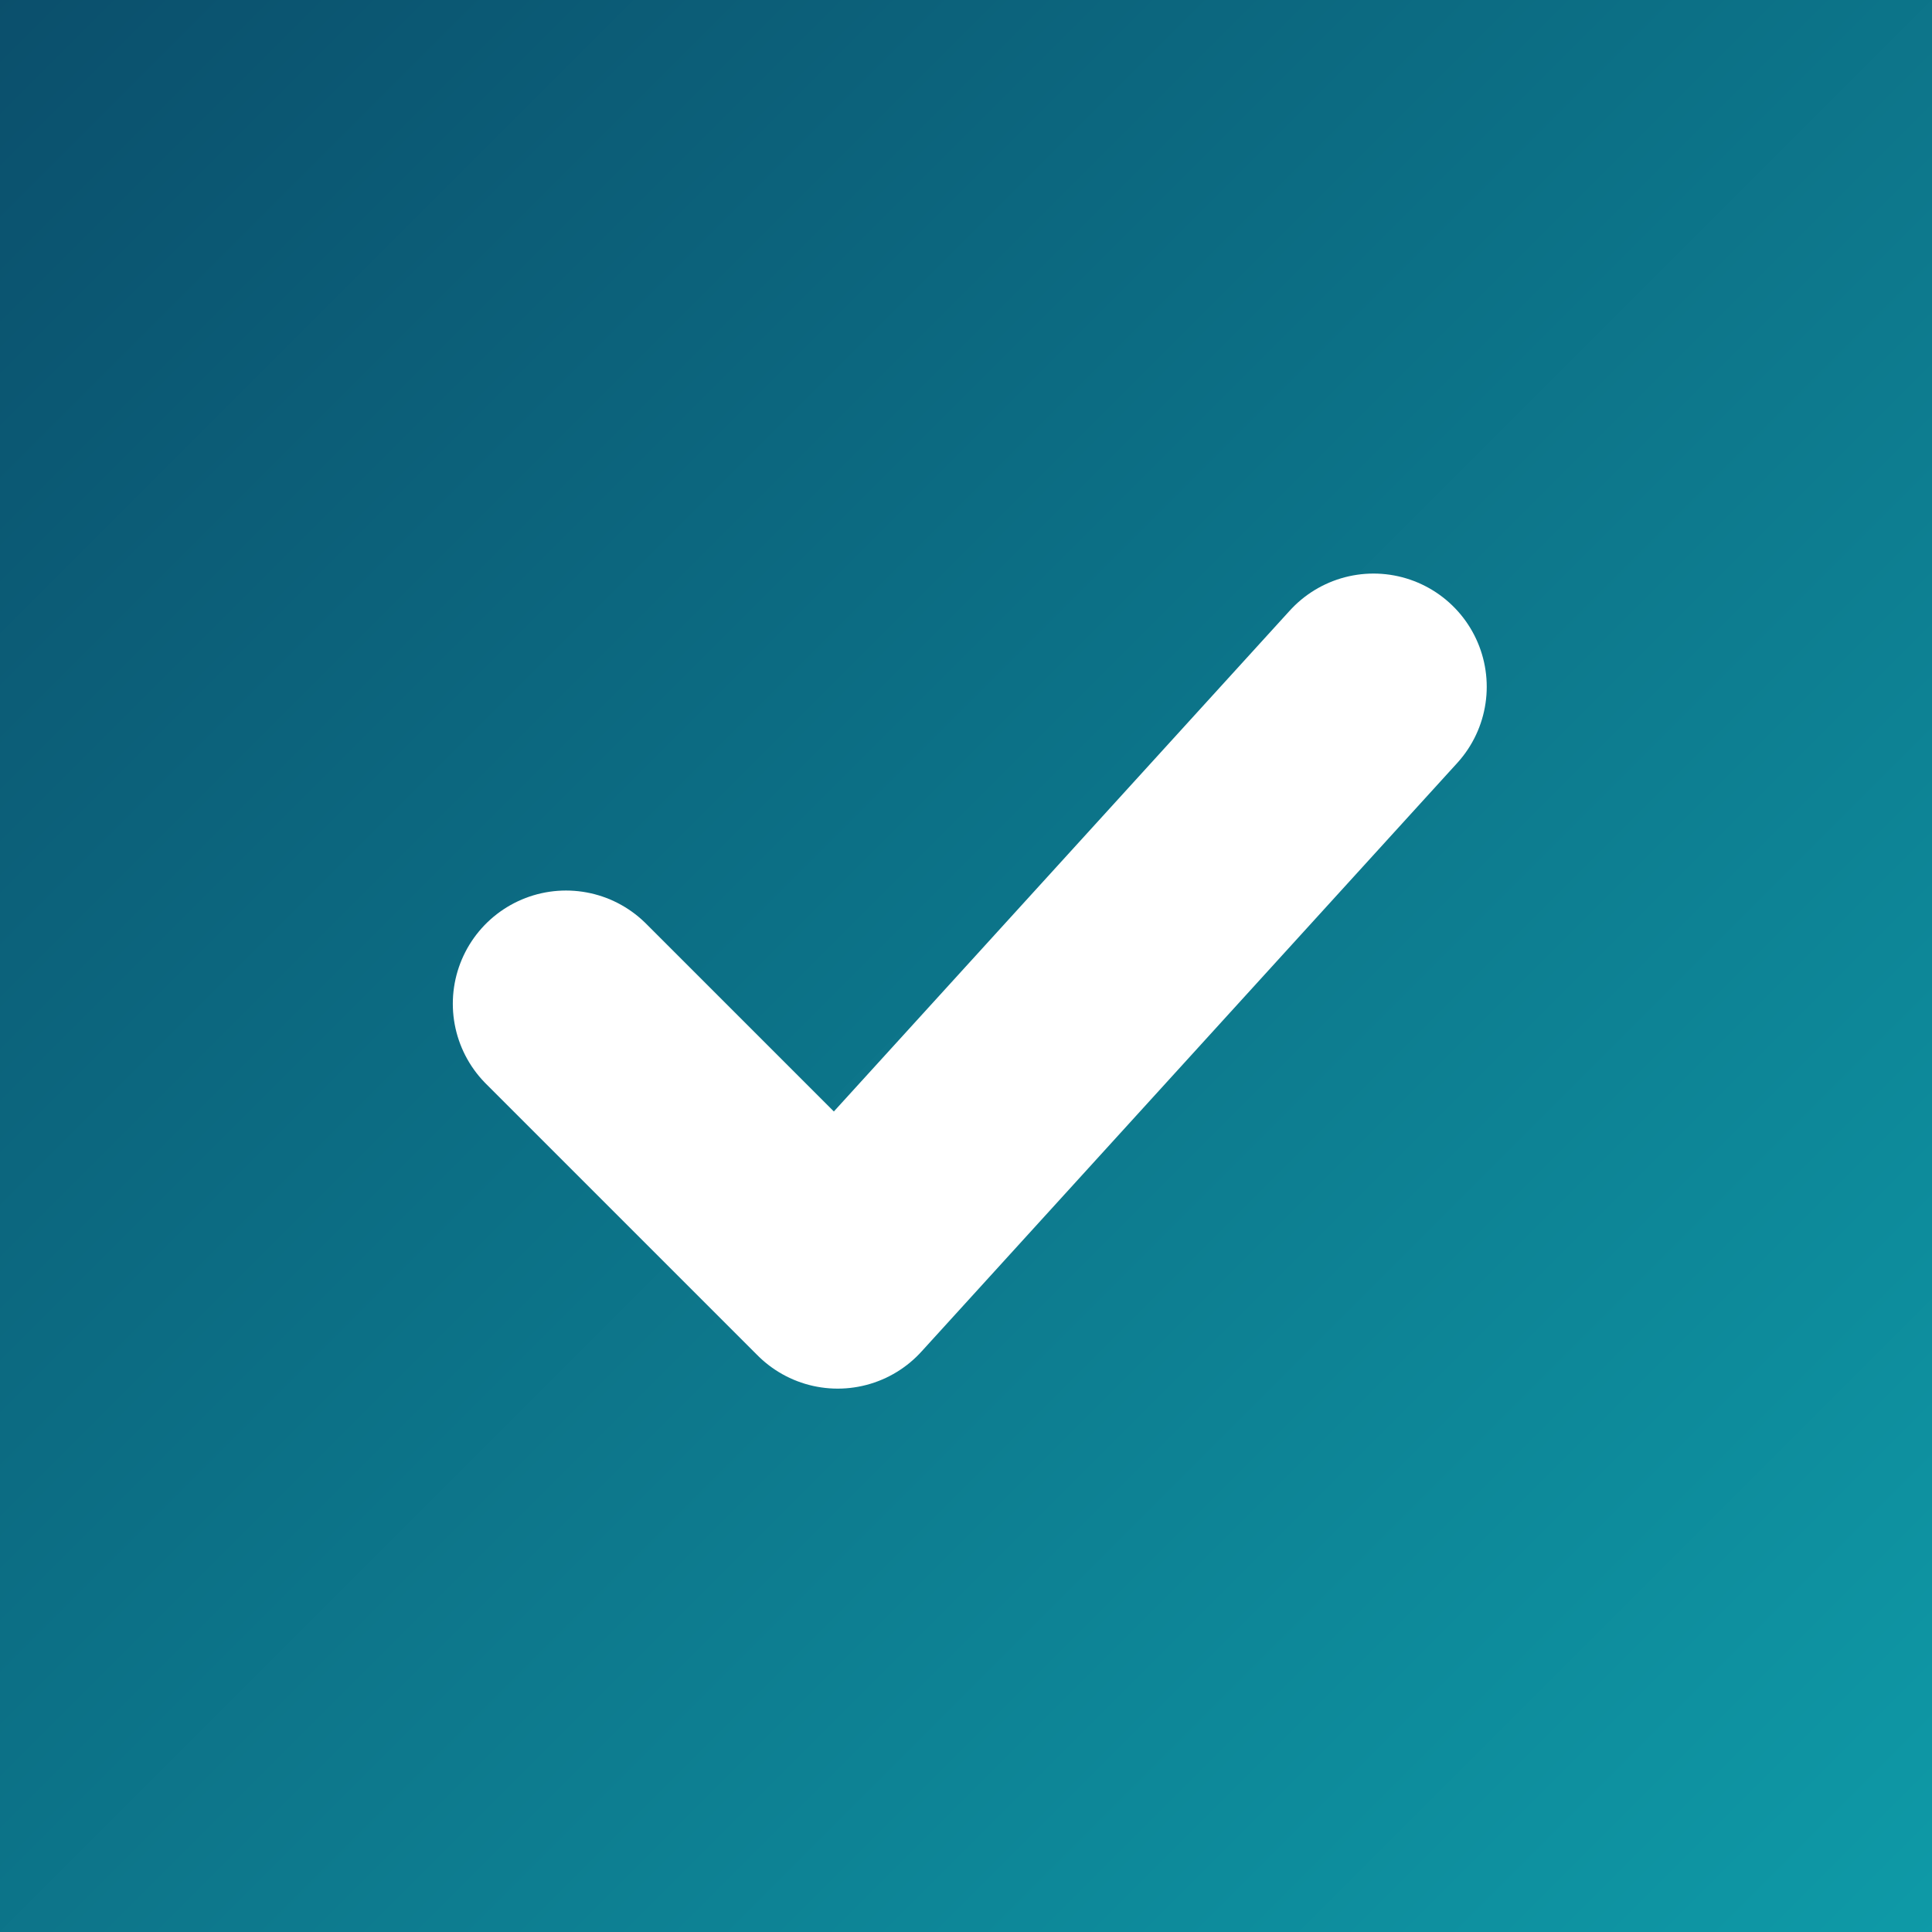
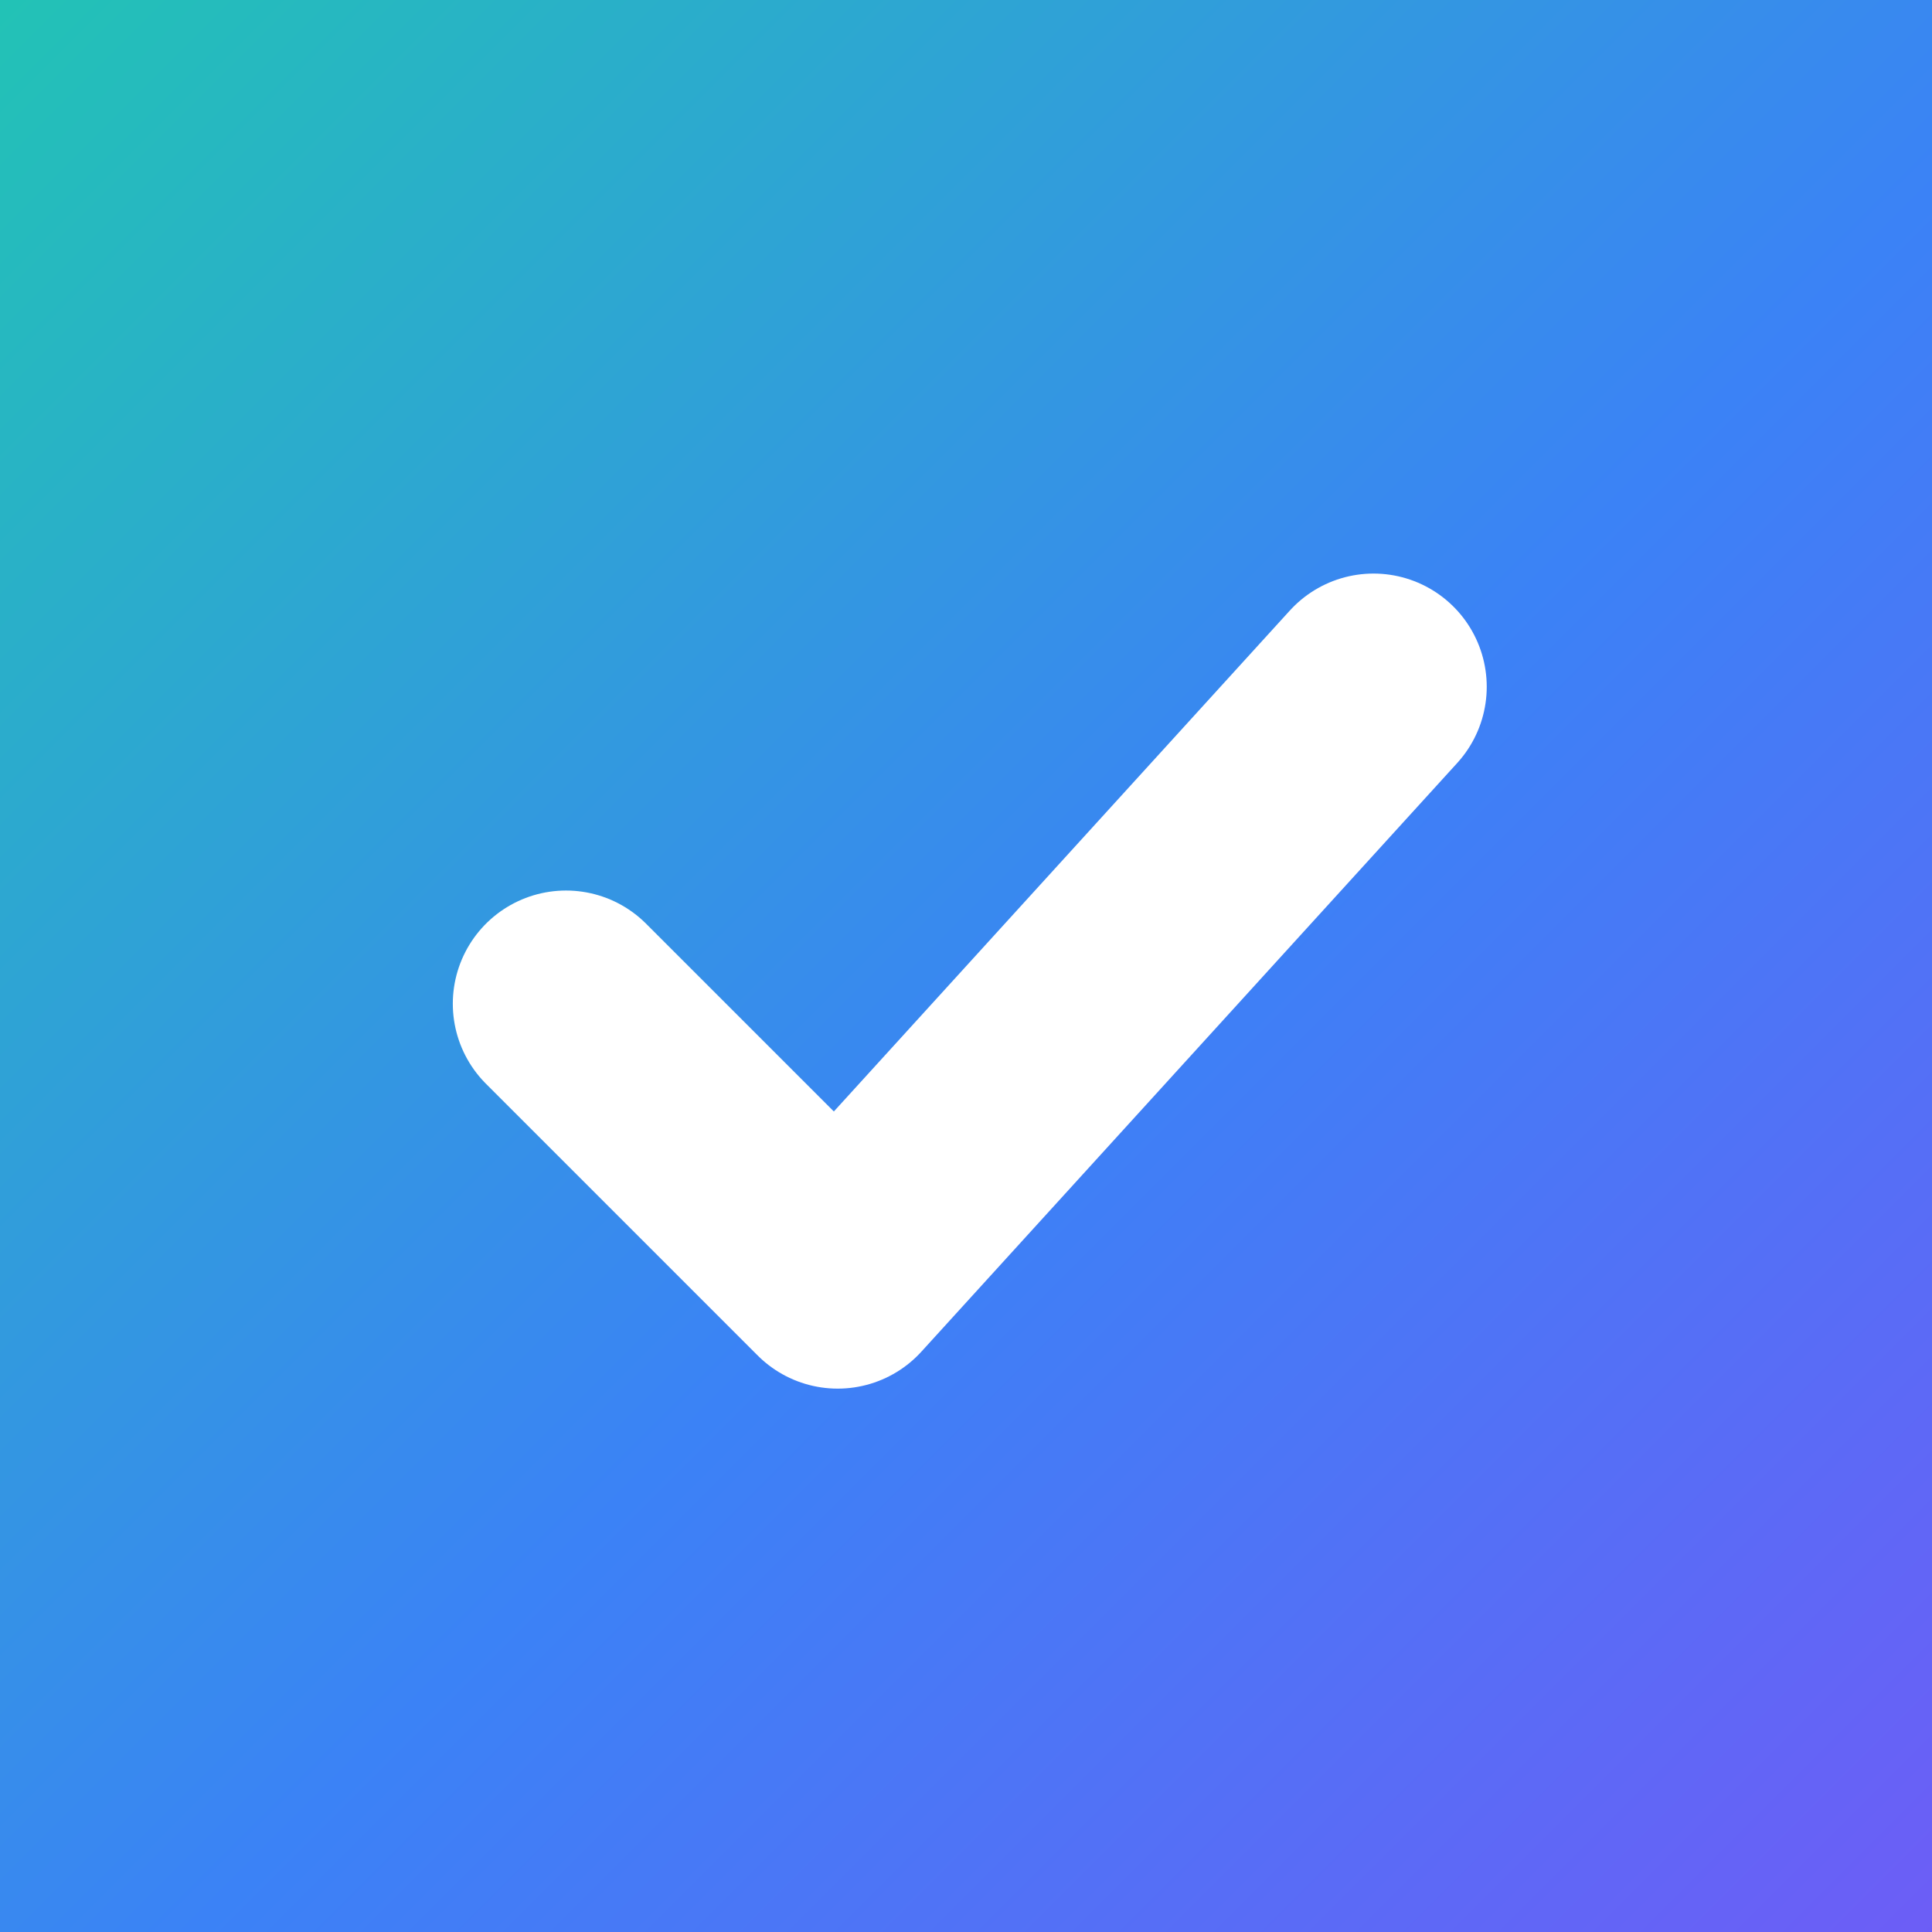
<svg xmlns="http://www.w3.org/2000/svg" viewBox="0 0 512 512">
  <defs>
-     <linearGradient id="g" x1="0" y1="0" x2="1" y2="1">
-       <stop offset="0" stop-color="#0B4F6C" />
-       <stop offset="1" stop-color="#0E9AA7" />
+     <linearGradient id="bg" x1="0" y1="0" x2="1" y2="1">
+       <stop offset="0%" stop-color="#22C3B5" />
+       <stop offset="55%" stop-color="#3B82F6" />
+       <stop offset="100%" stop-color="#6D5DF6" />
    </linearGradient>
  </defs>
-   <rect width="512" height="512" fill="url(#g)" />
+   <rect width="512" height="512" fill="url(#bg)" />
  <path d="M150 266 L222 338 L364 182" fill="none" stroke="#fff" stroke-width="60" stroke-linecap="round" stroke-linejoin="round" />
</svg>
